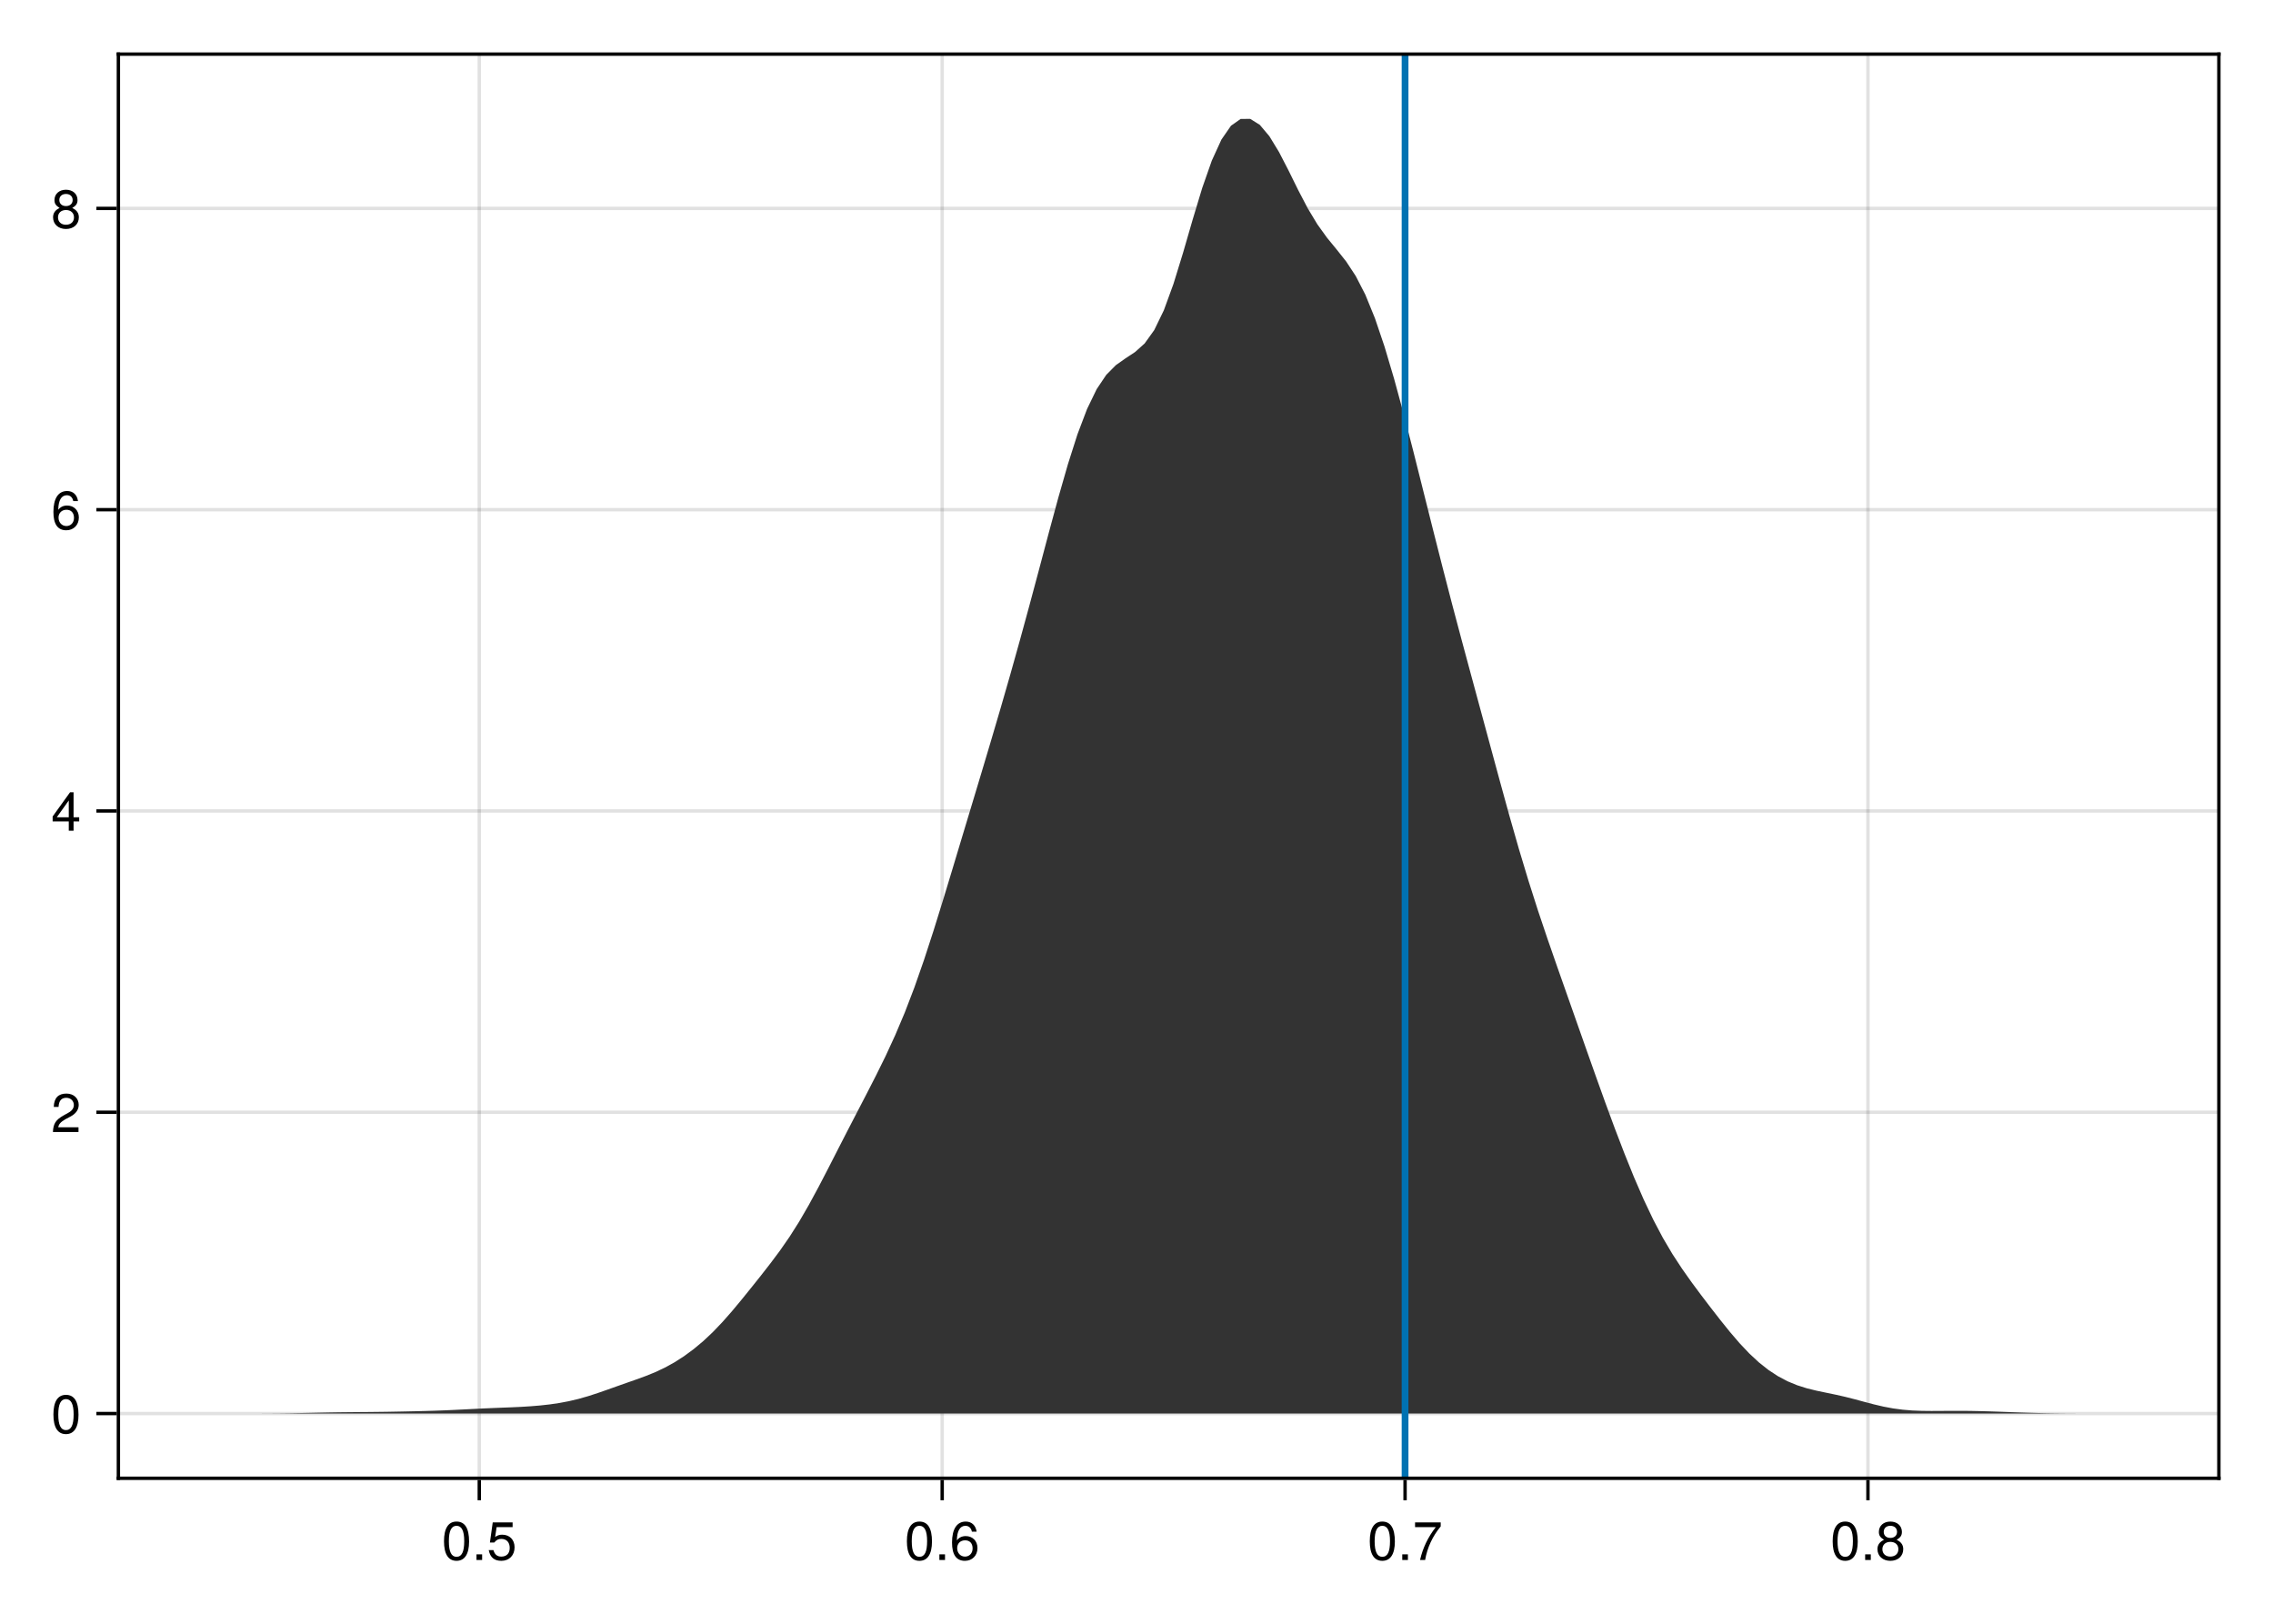
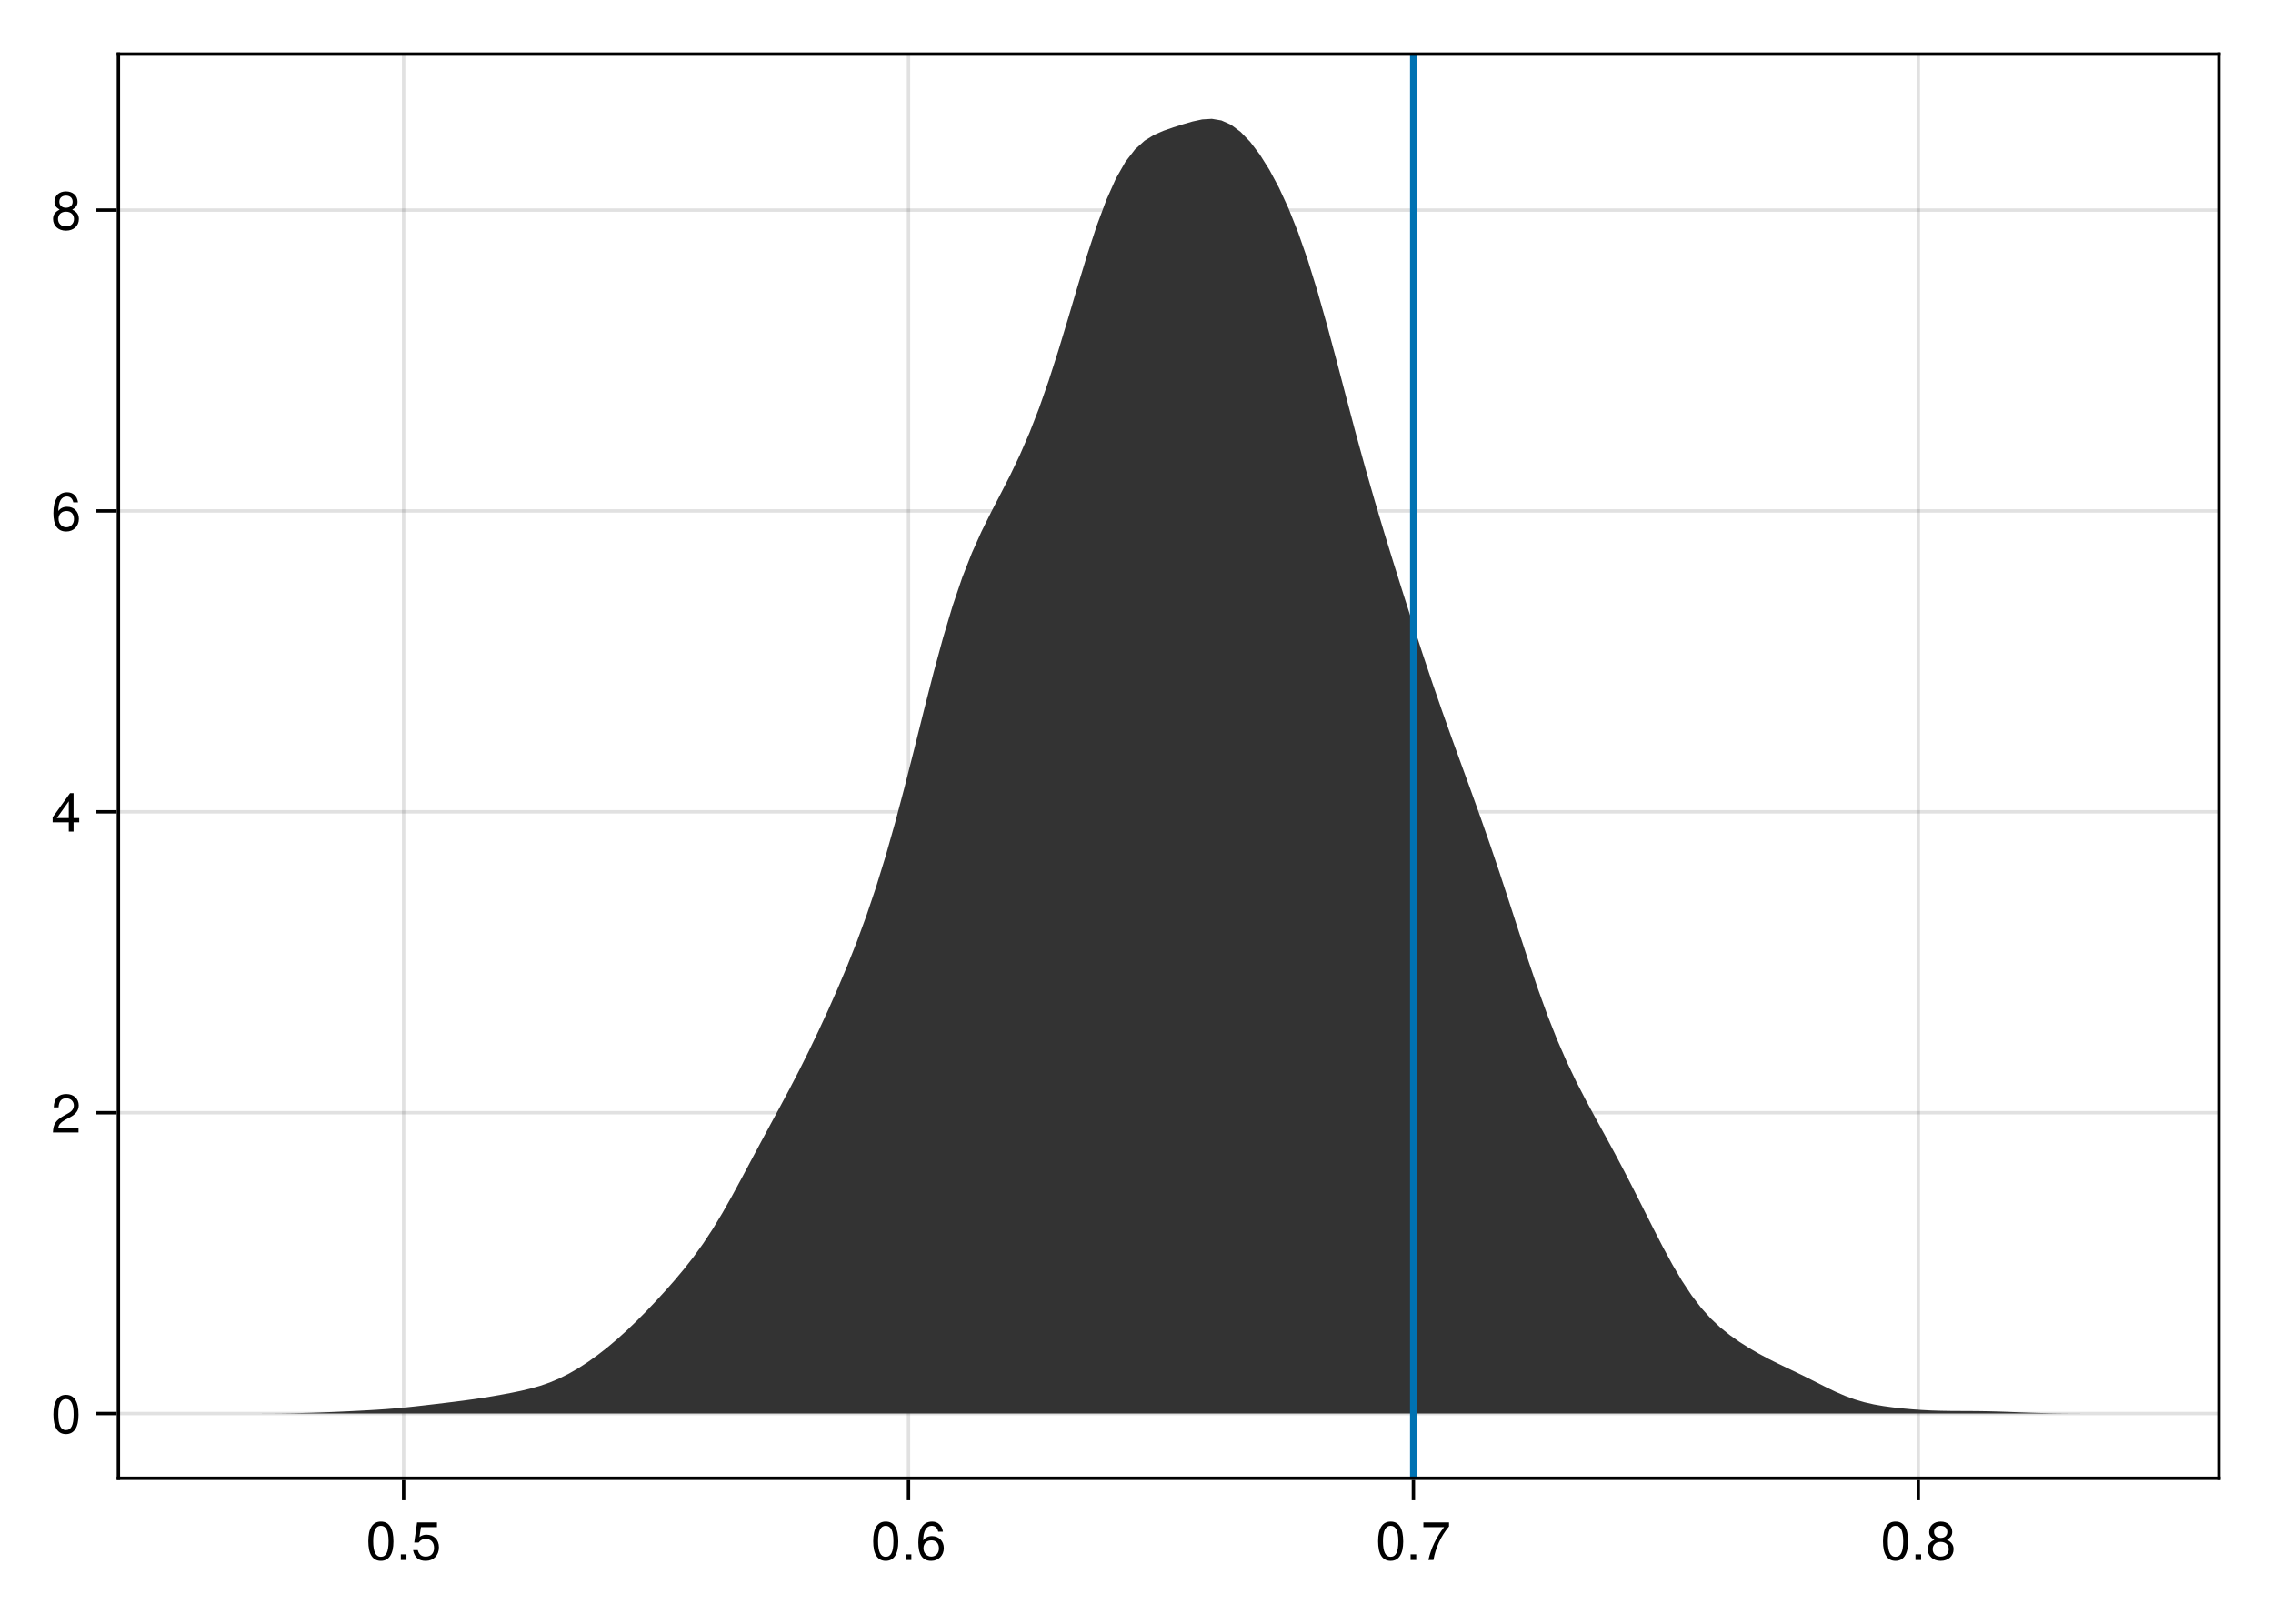
<svg xmlns="http://www.w3.org/2000/svg" xmlns:xlink="http://www.w3.org/1999/xlink" width="504pt" height="360pt" viewBox="0 0 504 360" version="1.1">
  <defs>
    <g>
-       <symbol overflow="visible" id="glyph0-0-thsklaal">
+       <symbol overflow="visible" id="glyph0-0-DSgmZUT1">
        <path style="stroke:none;" d="M 0.234 -8.75 C 0.234 -8.75 0.234 0 0.234 0 C 0.234 0 5.641 0 5.641 0 C 5.641 0 5.641 -8.75 5.641 -8.75 C 5.641 -8.75 0.234 -8.75 0.234 -8.75 Z M 0.859 -0.625 C 0.859 -0.625 0.859 -8.125 0.859 -8.125 C 0.859 -8.125 5.016 -8.125 5.016 -8.125 C 5.016 -8.125 5.016 -0.625 5.016 -0.625 C 5.016 -0.625 0.859 -0.625 0.859 -0.625 Z M 0.859 -0.625 " />
      </symbol>
-       <symbol overflow="visible" id="glyph0-1-thsklaal">
+       <symbol overflow="visible" id="glyph0-1-DSgmZUT1">
        <path style="stroke:none;" d="M 6.078 -4.094 C 6.078 -1.297 5.094 0.188 3.297 0.188 C 1.469 0.188 0.516 -1.297 0.516 -4.156 C 0.516 -7.016 1.469 -8.516 3.297 -8.516 C 5.141 -8.516 6.078 -7.047 6.078 -4.094 Z M 5 -4.188 C 5 -6.469 4.438 -7.578 3.297 -7.578 C 2.156 -7.578 1.594 -6.484 1.594 -4.156 C 1.594 -1.828 2.156 -0.703 3.281 -0.703 C 4.453 -0.703 5 -1.781 5 -4.188 Z M 5 -4.188 " />
      </symbol>
-       <symbol overflow="visible" id="glyph0-2-thsklaal">
+       <symbol overflow="visible" id="glyph0-2-DSgmZUT1">
+         <path style="stroke:none;" d="M 6.156 -2.812 C 6.156 -1.016 4.953 0.188 3.234 0.188 C 1.734 0.188 0.766 -0.484 0.422 -2.188 C 0.422 -2.188 1.469 -2.188 1.469 -2.188 C 1.734 -1.219 2.297 -0.75 3.219 -0.75 C 4.375 -0.75 5.078 -1.453 5.078 -2.672 C 5.078 -3.938 4.359 -4.672 3.219 -4.672 C 2.562 -4.672 2.141 -4.469 1.656 -3.875 C 1.656 -3.875 0.688 -3.875 0.688 -3.875 C 0.688 -3.875 1.312 -8.328 1.312 -8.328 C 1.312 -8.328 5.719 -8.328 5.719 -8.328 C 5.719 -8.328 5.719 -7.281 5.719 -7.281 C 5.719 -7.281 2.172 -7.281 2.172 -7.281 C 2.172 -7.281 1.844 -5.094 1.844 -5.094 C 2.328 -5.453 2.812 -5.609 3.406 -5.609 C 5.047 -5.609 6.156 -4.5 6.156 -2.812 Z M 6.156 -2.812 " />
+       </symbol>
+       <symbol overflow="visible" id="glyph0-3-DSgmZUT1">
+         <path style="stroke:none;" d="M 2.297 0 C 2.297 0 1.047 0 1.047 0 C 1.047 0 1.047 -1.25 1.047 -1.25 C 1.047 -1.25 2.297 -1.25 2.297 -1.25 C 2.297 -1.25 2.297 0 2.297 0 Z M 2.297 0 " />
+       </symbol>
+       <symbol overflow="visible" id="glyph0-4-DSgmZUT1">
+         <path style="stroke:none;" d="M 6.156 -2.641 C 6.156 -0.969 4.984 0.188 3.375 0.188 C 1.422 0.188 0.516 -1.219 0.516 -3.875 C 0.516 -6.844 1.578 -8.516 3.562 -8.516 C 4.859 -8.516 5.766 -7.688 5.969 -6.281 C 5.969 -6.281 4.922 -6.281 4.922 -6.281 C 4.75 -7.109 4.234 -7.578 3.484 -7.578 C 2.281 -7.578 1.609 -6.422 1.594 -4.344 C 2.047 -4.969 2.719 -5.297 3.547 -5.297 C 5.078 -5.297 6.156 -4.219 6.156 -2.641 Z M 5.078 -2.562 C 5.078 -3.703 4.438 -4.359 3.422 -4.359 C 2.375 -4.359 1.656 -3.672 1.656 -2.609 C 1.656 -1.531 2.406 -0.75 3.391 -0.75 C 4.359 -0.75 5.078 -1.484 5.078 -2.562 Z M 5.078 -2.562 " />
+       </symbol>
+       <symbol overflow="visible" id="glyph0-5-DSgmZUT1">
        <path style="stroke:none;" d="M 6.234 -7.438 C 4.453 -5.312 3.25 -2.75 2.781 0 C 2.781 0 1.656 0 1.656 0 C 2.25 -2.656 3.453 -5.141 5.141 -7.281 C 5.141 -7.281 0.547 -7.281 0.547 -7.281 C 0.547 -7.281 0.547 -8.328 0.547 -8.328 C 0.547 -8.328 6.234 -8.328 6.234 -8.328 C 6.234 -8.328 6.234 -7.438 6.234 -7.438 Z M 6.234 -7.438 " />
      </symbol>
-       <symbol overflow="visible" id="glyph1-0-thsklaal">
+       <symbol overflow="visible" id="glyph0-6-DSgmZUT1">
+         <path style="stroke:none;" d="M 6.156 -2.406 C 6.156 -0.859 4.984 0.188 3.297 0.188 C 1.625 0.188 0.438 -0.859 0.438 -2.406 C 0.438 -3.344 0.922 -4.016 1.891 -4.469 C 1.031 -5.016 0.75 -5.453 0.75 -6.234 C 0.75 -7.578 1.797 -8.516 3.297 -8.516 C 4.812 -8.516 5.859 -7.578 5.859 -6.234 C 5.859 -5.438 5.562 -5 4.688 -4.469 C 5.672 -4.016 6.156 -3.344 6.156 -2.406 Z M 4.781 -6.219 C 4.781 -7.047 4.203 -7.578 3.297 -7.578 C 2.406 -7.578 1.828 -7.047 1.828 -6.234 C 1.828 -5.422 2.406 -4.891 3.297 -4.891 C 4.188 -4.891 4.781 -5.422 4.781 -6.219 Z M 5.078 -2.391 C 5.078 -3.391 4.359 -4.016 3.297 -4.016 C 2.25 -4.016 1.531 -3.391 1.531 -2.391 C 1.531 -1.391 2.25 -0.75 3.281 -0.75 C 4.359 -0.75 5.078 -1.375 5.078 -2.391 Z M 5.078 -2.391 " />
+       </symbol>
+       <symbol overflow="visible" id="glyph1-0-DSgmZUT1">
        <path style="stroke:none;" d="M 0.234 -8.75 C 0.234 -8.75 0.234 0 0.234 0 C 0.234 0 5.641 0 5.641 0 C 5.641 0 5.641 -8.75 5.641 -8.75 C 5.641 -8.75 0.234 -8.75 0.234 -8.75 Z M 0.859 -0.625 C 0.859 -0.625 0.859 -8.125 0.859 -8.125 C 0.859 -8.125 5.016 -8.125 5.016 -8.125 C 5.016 -8.125 5.016 -0.625 5.016 -0.625 C 5.016 -0.625 0.859 -0.625 0.859 -0.625 Z M 0.859 -0.625 " />
      </symbol>
-       <symbol overflow="visible" id="glyph1-1-thsklaal">
+       <symbol overflow="visible" id="glyph1-1-DSgmZUT1">
        <path style="stroke:none;" d="M 2.297 0 C 2.297 0 1.047 0 1.047 0 C 1.047 0 1.047 -1.25 1.047 -1.25 C 1.047 -1.25 2.297 -1.25 2.297 -1.25 C 2.297 -1.25 2.297 0 2.297 0 Z M 2.297 0 " />
      </symbol>
-       <symbol overflow="visible" id="glyph2-0-thsklaal">
+       <symbol overflow="visible" id="glyph2-0-DSgmZUT1">
        <path style="stroke:none;" d="M 0.234 -8.75 C 0.234 -8.75 0.234 0 0.234 0 C 0.234 0 5.641 0 5.641 0 C 5.641 0 5.641 -8.75 5.641 -8.75 C 5.641 -8.75 0.234 -8.75 0.234 -8.75 Z M 0.859 -0.625 C 0.859 -0.625 0.859 -8.125 0.859 -8.125 C 0.859 -8.125 5.016 -8.125 5.016 -8.125 C 5.016 -8.125 5.016 -0.625 5.016 -0.625 C 5.016 -0.625 0.859 -0.625 0.859 -0.625 Z M 0.859 -0.625 " />
      </symbol>
-       <symbol overflow="visible" id="glyph2-1-thsklaal">
-         <path style="stroke:none;" d="M 6.156 -2.812 C 6.156 -1.016 4.953 0.188 3.234 0.188 C 1.734 0.188 0.766 -0.484 0.422 -2.188 C 0.422 -2.188 1.469 -2.188 1.469 -2.188 C 1.734 -1.219 2.297 -0.75 3.219 -0.75 C 4.375 -0.75 5.078 -1.453 5.078 -2.672 C 5.078 -3.938 4.359 -4.672 3.219 -4.672 C 2.562 -4.672 2.141 -4.469 1.656 -3.875 C 1.656 -3.875 0.688 -3.875 0.688 -3.875 C 0.688 -3.875 1.312 -8.328 1.312 -8.328 C 1.312 -8.328 5.719 -8.328 5.719 -8.328 C 5.719 -8.328 5.719 -7.281 5.719 -7.281 C 5.719 -7.281 2.172 -7.281 2.172 -7.281 C 2.172 -7.281 1.844 -5.094 1.844 -5.094 C 2.328 -5.453 2.812 -5.609 3.406 -5.609 C 5.047 -5.609 6.156 -4.5 6.156 -2.812 Z M 6.156 -2.812 " />
-       </symbol>
-       <symbol overflow="visible" id="glyph2-2-thsklaal">
+       <symbol overflow="visible" id="glyph2-1-DSgmZUT1">
        <path style="stroke:none;" d="M 6.078 -4.094 C 6.078 -1.297 5.094 0.188 3.297 0.188 C 1.469 0.188 0.516 -1.297 0.516 -4.156 C 0.516 -7.016 1.469 -8.516 3.297 -8.516 C 5.141 -8.516 6.078 -7.047 6.078 -4.094 Z M 5 -4.188 C 5 -6.469 4.438 -7.578 3.297 -7.578 C 2.156 -7.578 1.594 -6.484 1.594 -4.156 C 1.594 -1.828 2.156 -0.703 3.281 -0.703 C 4.453 -0.703 5 -1.781 5 -4.188 Z M 5 -4.188 " />
      </symbol>
-       <symbol overflow="visible" id="glyph3-0-thsklaal">
+       <symbol overflow="visible" id="glyph3-0-DSgmZUT1">
        <path style="stroke:none;" d="M 0.234 -8.75 C 0.234 -8.75 0.234 0 0.234 0 C 0.234 0 5.641 0 5.641 0 C 5.641 0 5.641 -8.75 5.641 -8.75 C 5.641 -8.75 0.234 -8.75 0.234 -8.75 Z M 0.859 -0.625 C 0.859 -0.625 0.859 -8.125 0.859 -8.125 C 0.859 -8.125 5.016 -8.125 5.016 -8.125 C 5.016 -8.125 5.016 -0.625 5.016 -0.625 C 5.016 -0.625 0.859 -0.625 0.859 -0.625 Z M 0.859 -0.625 " />
      </symbol>
-       <symbol overflow="visible" id="glyph3-1-thsklaal">
+       <symbol overflow="visible" id="glyph3-1-DSgmZUT1">
        <path style="stroke:none;" d="M 6.078 -4.094 C 6.078 -1.297 5.094 0.188 3.297 0.188 C 1.469 0.188 0.516 -1.297 0.516 -4.156 C 0.516 -7.016 1.469 -8.516 3.297 -8.516 C 5.141 -8.516 6.078 -7.047 6.078 -4.094 Z M 5 -4.188 C 5 -6.469 4.438 -7.578 3.297 -7.578 C 2.156 -7.578 1.594 -6.484 1.594 -4.156 C 1.594 -1.828 2.156 -0.703 3.281 -0.703 C 4.453 -0.703 5 -1.781 5 -4.188 Z M 5 -4.188 " />
      </symbol>
-       <symbol overflow="visible" id="glyph3-2-thsklaal">
-         <path style="stroke:none;" d="M 2.297 0 C 2.297 0 1.047 0 1.047 0 C 1.047 0 1.047 -1.25 1.047 -1.25 C 1.047 -1.25 2.297 -1.25 2.297 -1.25 C 2.297 -1.25 2.297 0 2.297 0 Z M 2.297 0 " />
+       <symbol overflow="visible" id="glyph4-0-DSgmZUT1">
+         <path style="stroke:none;" d="M 0.234 -8.75 C 0.234 -8.75 0.234 0 0.234 0 C 0.234 0 5.641 0 5.641 0 C 5.641 0 5.641 -8.75 5.641 -8.75 C 5.641 -8.75 0.234 -8.75 0.234 -8.75 Z M 0.859 -0.625 C 0.859 -0.625 0.859 -8.125 0.859 -8.125 C 0.859 -8.125 5.016 -8.125 5.016 -8.125 C 5.016 -8.125 5.016 -0.625 5.016 -0.625 C 5.016 -0.625 0.859 -0.625 0.859 -0.625 Z M 0.859 -0.625 " />
      </symbol>
-       <symbol overflow="visible" id="glyph3-3-thsklaal">
+       <symbol overflow="visible" id="glyph4-1-DSgmZUT1">
+         <path style="stroke:none;" d="M 6.125 -6.016 C 6.125 -4.969 5.516 -4.078 4.328 -3.438 C 4.328 -3.438 3.125 -2.797 3.125 -2.797 C 2.094 -2.188 1.703 -1.734 1.594 -1.047 C 1.594 -1.047 6.078 -1.047 6.078 -1.047 C 6.078 -1.047 6.078 0 6.078 0 C 6.078 0 0.406 0 0.406 0 C 0.5 -1.875 1.016 -2.672 2.797 -3.688 C 2.797 -3.688 3.906 -4.312 3.906 -4.312 C 4.656 -4.734 5.047 -5.312 5.047 -5.984 C 5.047 -6.906 4.328 -7.578 3.375 -7.578 C 2.328 -7.578 1.734 -6.984 1.656 -5.562 C 1.656 -5.562 0.594 -5.562 0.594 -5.562 C 0.656 -7.625 1.672 -8.516 3.406 -8.516 C 5.016 -8.516 6.125 -7.453 6.125 -6.016 Z M 6.125 -6.016 " />
+       </symbol>
+       <symbol overflow="visible" id="glyph5-0-DSgmZUT1">
+         <path style="stroke:none;" d="M 0.234 -8.75 C 0.234 -8.75 0.234 0 0.234 0 C 0.234 0 5.641 0 5.641 0 C 5.641 0 5.641 -8.75 5.641 -8.75 C 5.641 -8.75 0.234 -8.75 0.234 -8.75 Z M 0.859 -0.625 C 0.859 -0.625 0.859 -8.125 0.859 -8.125 C 0.859 -8.125 5.016 -8.125 5.016 -8.125 C 5.016 -8.125 5.016 -0.625 5.016 -0.625 C 5.016 -0.625 0.859 -0.625 0.859 -0.625 Z M 0.859 -0.625 " />
+       </symbol>
+       <symbol overflow="visible" id="glyph5-1-DSgmZUT1">
+         <path style="stroke:none;" d="M 6.234 -2.047 C 6.234 -2.047 4.984 -2.047 4.984 -2.047 C 4.984 -2.047 4.984 0 4.984 0 C 4.984 0 3.922 0 3.922 0 C 3.922 0 3.922 -2.047 3.922 -2.047 C 3.922 -2.047 0.344 -2.047 0.344 -2.047 C 0.344 -2.047 0.344 -3.156 0.344 -3.156 C 0.344 -3.156 4.203 -8.516 4.203 -8.516 C 4.203 -8.516 4.984 -8.516 4.984 -8.516 C 4.984 -8.516 4.984 -2.984 4.984 -2.984 C 4.984 -2.984 6.234 -2.984 6.234 -2.984 C 6.234 -2.984 6.234 -2.047 6.234 -2.047 Z M 3.922 -2.984 C 3.922 -2.984 3.922 -6.703 3.922 -6.703 C 3.922 -6.703 1.266 -2.984 1.266 -2.984 C 1.266 -2.984 3.922 -2.984 3.922 -2.984 Z M 3.922 -2.984 " />
+       </symbol>
+       <symbol overflow="visible" id="glyph6-0-DSgmZUT1">
+         <path style="stroke:none;" d="M 0.234 -8.75 C 0.234 -8.75 0.234 0 0.234 0 C 0.234 0 5.641 0 5.641 0 C 5.641 0 5.641 -8.75 5.641 -8.75 C 5.641 -8.75 0.234 -8.75 0.234 -8.75 Z M 0.859 -0.625 C 0.859 -0.625 0.859 -8.125 0.859 -8.125 C 0.859 -8.125 5.016 -8.125 5.016 -8.125 C 5.016 -8.125 5.016 -0.625 5.016 -0.625 C 5.016 -0.625 0.859 -0.625 0.859 -0.625 Z M 0.859 -0.625 " />
+       </symbol>
+       <symbol overflow="visible" id="glyph6-1-DSgmZUT1">
        <path style="stroke:none;" d="M 6.156 -2.641 C 6.156 -0.969 4.984 0.188 3.375 0.188 C 1.422 0.188 0.516 -1.219 0.516 -3.875 C 0.516 -6.844 1.578 -8.516 3.562 -8.516 C 4.859 -8.516 5.766 -7.688 5.969 -6.281 C 5.969 -6.281 4.922 -6.281 4.922 -6.281 C 4.75 -7.109 4.234 -7.578 3.484 -7.578 C 2.281 -7.578 1.609 -6.422 1.594 -4.344 C 2.047 -4.969 2.719 -5.297 3.547 -5.297 C 5.078 -5.297 6.156 -4.219 6.156 -2.641 Z M 5.078 -2.562 C 5.078 -3.703 4.438 -4.359 3.422 -4.359 C 2.375 -4.359 1.656 -3.672 1.656 -2.609 C 1.656 -1.531 2.406 -0.75 3.391 -0.75 C 4.359 -0.75 5.078 -1.484 5.078 -2.562 Z M 5.078 -2.562 " />
      </symbol>
-       <symbol overflow="visible" id="glyph3-4-thsklaal">
-         <path style="stroke:none;" d="M 6.156 -2.406 C 6.156 -0.859 4.984 0.188 3.297 0.188 C 1.625 0.188 0.438 -0.859 0.438 -2.406 C 0.438 -3.344 0.922 -4.016 1.891 -4.469 C 1.031 -5.016 0.75 -5.453 0.75 -6.234 C 0.75 -7.578 1.797 -8.516 3.297 -8.516 C 4.812 -8.516 5.859 -7.578 5.859 -6.234 C 5.859 -5.438 5.562 -5 4.688 -4.469 C 5.672 -4.016 6.156 -3.344 6.156 -2.406 Z M 4.781 -6.219 C 4.781 -7.047 4.203 -7.578 3.297 -7.578 C 2.406 -7.578 1.828 -7.047 1.828 -6.234 C 1.828 -5.422 2.406 -4.891 3.297 -4.891 C 4.188 -4.891 4.781 -5.422 4.781 -6.219 Z M 5.078 -2.391 C 5.078 -3.391 4.359 -4.016 3.297 -4.016 C 2.25 -4.016 1.531 -3.391 1.531 -2.391 C 1.531 -1.391 2.25 -0.75 3.281 -0.75 C 4.359 -0.75 5.078 -1.375 5.078 -2.391 Z M 5.078 -2.391 " />
-       </symbol>
-       <symbol overflow="visible" id="glyph4-0-thsklaal">
-         <path style="stroke:none;" d="M 0.234 -8.75 C 0.234 -8.75 0.234 0 0.234 0 C 0.234 0 5.641 0 5.641 0 C 5.641 0 5.641 -8.75 5.641 -8.75 C 5.641 -8.75 0.234 -8.75 0.234 -8.75 Z M 0.859 -0.625 C 0.859 -0.625 0.859 -8.125 0.859 -8.125 C 0.859 -8.125 5.016 -8.125 5.016 -8.125 C 5.016 -8.125 5.016 -0.625 5.016 -0.625 C 5.016 -0.625 0.859 -0.625 0.859 -0.625 Z M 0.859 -0.625 " />
-       </symbol>
-       <symbol overflow="visible" id="glyph4-1-thsklaal">
-         <path style="stroke:none;" d="M 6.078 -4.094 C 6.078 -1.297 5.094 0.188 3.297 0.188 C 1.469 0.188 0.516 -1.297 0.516 -4.156 C 0.516 -7.016 1.469 -8.516 3.297 -8.516 C 5.141 -8.516 6.078 -7.047 6.078 -4.094 Z M 5 -4.188 C 5 -6.469 4.438 -7.578 3.297 -7.578 C 2.156 -7.578 1.594 -6.484 1.594 -4.156 C 1.594 -1.828 2.156 -0.703 3.281 -0.703 C 4.453 -0.703 5 -1.781 5 -4.188 Z M 5 -4.188 " />
-       </symbol>
-       <symbol overflow="visible" id="glyph4-2-thsklaal">
-         <path style="stroke:none;" d="M 6.125 -6.016 C 6.125 -4.969 5.516 -4.078 4.328 -3.438 C 4.328 -3.438 3.125 -2.797 3.125 -2.797 C 2.094 -2.188 1.703 -1.734 1.594 -1.047 C 1.594 -1.047 6.078 -1.047 6.078 -1.047 C 6.078 -1.047 6.078 0 6.078 0 C 6.078 0 0.406 0 0.406 0 C 0.5 -1.875 1.016 -2.672 2.797 -3.688 C 2.797 -3.688 3.906 -4.312 3.906 -4.312 C 4.656 -4.734 5.047 -5.312 5.047 -5.984 C 5.047 -6.906 4.328 -7.578 3.375 -7.578 C 2.328 -7.578 1.734 -6.984 1.656 -5.562 C 1.656 -5.562 0.594 -5.562 0.594 -5.562 C 0.656 -7.625 1.672 -8.516 3.406 -8.516 C 5.016 -8.516 6.125 -7.453 6.125 -6.016 Z M 6.125 -6.016 " />
-       </symbol>
-       <symbol overflow="visible" id="glyph5-0-thsklaal">
-         <path style="stroke:none;" d="M 0.234 -8.75 C 0.234 -8.75 0.234 0 0.234 0 C 0.234 0 5.641 0 5.641 0 C 5.641 0 5.641 -8.75 5.641 -8.75 C 5.641 -8.75 0.234 -8.75 0.234 -8.75 Z M 0.859 -0.625 C 0.859 -0.625 0.859 -8.125 0.859 -8.125 C 0.859 -8.125 5.016 -8.125 5.016 -8.125 C 5.016 -8.125 5.016 -0.625 5.016 -0.625 C 5.016 -0.625 0.859 -0.625 0.859 -0.625 Z M 0.859 -0.625 " />
-       </symbol>
-       <symbol overflow="visible" id="glyph5-1-thsklaal">
-         <path style="stroke:none;" d="M 6.234 -2.047 C 6.234 -2.047 4.984 -2.047 4.984 -2.047 C 4.984 -2.047 4.984 0 4.984 0 C 4.984 0 3.922 0 3.922 0 C 3.922 0 3.922 -2.047 3.922 -2.047 C 3.922 -2.047 0.344 -2.047 0.344 -2.047 C 0.344 -2.047 0.344 -3.156 0.344 -3.156 C 0.344 -3.156 4.203 -8.516 4.203 -8.516 C 4.203 -8.516 4.984 -8.516 4.984 -8.516 C 4.984 -8.516 4.984 -2.984 4.984 -2.984 C 4.984 -2.984 6.234 -2.984 6.234 -2.984 C 6.234 -2.984 6.234 -2.047 6.234 -2.047 Z M 3.922 -2.984 C 3.922 -2.984 3.922 -6.703 3.922 -6.703 C 3.922 -6.703 1.266 -2.984 1.266 -2.984 C 1.266 -2.984 3.922 -2.984 3.922 -2.984 Z M 3.922 -2.984 " />
-       </symbol>
-       <symbol overflow="visible" id="glyph5-2-thsklaal">
-         <path style="stroke:none;" d="M 6.156 -2.641 C 6.156 -0.969 4.984 0.188 3.375 0.188 C 1.422 0.188 0.516 -1.219 0.516 -3.875 C 0.516 -6.844 1.578 -8.516 3.562 -8.516 C 4.859 -8.516 5.766 -7.688 5.969 -6.281 C 5.969 -6.281 4.922 -6.281 4.922 -6.281 C 4.75 -7.109 4.234 -7.578 3.484 -7.578 C 2.281 -7.578 1.609 -6.422 1.594 -4.344 C 2.047 -4.969 2.719 -5.297 3.547 -5.297 C 5.078 -5.297 6.156 -4.219 6.156 -2.641 Z M 5.078 -2.562 C 5.078 -3.703 4.438 -4.359 3.422 -4.359 C 2.375 -4.359 1.656 -3.672 1.656 -2.609 C 1.656 -1.531 2.406 -0.75 3.391 -0.75 C 4.359 -0.75 5.078 -1.484 5.078 -2.562 Z M 5.078 -2.562 " />
-       </symbol>
-       <symbol overflow="visible" id="glyph6-0-thsklaal">
-         <path style="stroke:none;" d="M 0.234 -8.75 C 0.234 -8.75 0.234 0 0.234 0 C 0.234 0 5.641 0 5.641 0 C 5.641 0 5.641 -8.75 5.641 -8.75 C 5.641 -8.75 0.234 -8.75 0.234 -8.75 Z M 0.859 -0.625 C 0.859 -0.625 0.859 -8.125 0.859 -8.125 C 0.859 -8.125 5.016 -8.125 5.016 -8.125 C 5.016 -8.125 5.016 -0.625 5.016 -0.625 C 5.016 -0.625 0.859 -0.625 0.859 -0.625 Z M 0.859 -0.625 " />
-       </symbol>
-       <symbol overflow="visible" id="glyph6-1-thsklaal">
+       <symbol overflow="visible" id="glyph6-2-DSgmZUT1">
        <path style="stroke:none;" d="M 6.156 -2.406 C 6.156 -0.859 4.984 0.188 3.297 0.188 C 1.625 0.188 0.438 -0.859 0.438 -2.406 C 0.438 -3.344 0.922 -4.016 1.891 -4.469 C 1.031 -5.016 0.75 -5.453 0.75 -6.234 C 0.75 -7.578 1.797 -8.516 3.297 -8.516 C 4.812 -8.516 5.859 -7.578 5.859 -6.234 C 5.859 -5.438 5.562 -5 4.688 -4.469 C 5.672 -4.016 6.156 -3.344 6.156 -2.406 Z M 4.781 -6.219 C 4.781 -7.047 4.203 -7.578 3.297 -7.578 C 2.406 -7.578 1.828 -7.047 1.828 -6.234 C 1.828 -5.422 2.406 -4.891 3.297 -4.891 C 4.188 -4.891 4.781 -5.422 4.781 -6.219 Z M 5.078 -2.391 C 5.078 -3.391 4.359 -4.016 3.297 -4.016 C 2.25 -4.016 1.531 -3.391 1.531 -2.391 C 1.531 -1.391 2.25 -0.75 3.281 -0.75 C 4.359 -0.75 5.078 -1.375 5.078 -2.391 Z M 5.078 -2.391 " />
      </symbol>
    </g>
-     <clipPath id="clip1-thsklaal">
-       <path d="M 310 12 L 313 12 L 313 327.75 L 310 327.75 Z M 310 12 " />
+     <clipPath id="clip1-DSgmZUT1">
+       <path d="M 312 12 L 315 12 L 315 327.75 L 312 327.75 Z M 312 12 " />
    </clipPath>
  </defs>
-   <g id="surface1-thsklaal">
+   <g id="surface1-DSgmZUT1">
    <rect x="0" y="0" width="504" height="360" style="fill:rgb(100%,100%,100%);fill-opacity:1;stroke:none;" />
    <path style=" stroke:none;fill-rule:nonzero;fill:rgb(100%,100%,100%);fill-opacity:1;" d="M 26.25 327.75 L 492 327.75 L 492 12 L 26.25 12 Z M 26.25 327.75 " />
-     <path style="fill:none;stroke-width:1;stroke-linecap:butt;stroke-linejoin:miter;stroke:rgb(0%,0%,0%);stroke-opacity:0.12;stroke-miterlimit:2;" d="M 141.698 437 L 141.698 16 " transform="matrix(0.75,0,0,0.75,0,0)" />
-     <path style="fill:none;stroke-width:1;stroke-linecap:butt;stroke-linejoin:miter;stroke:rgb(0%,0%,0%);stroke-opacity:0.12;stroke-miterlimit:2;" d="M 278.552 437 L 278.552 16 " transform="matrix(0.75,0,0,0.75,0,0)" />
-     <path style="fill:none;stroke-width:1;stroke-linecap:butt;stroke-linejoin:miter;stroke:rgb(0%,0%,0%);stroke-opacity:0.12;stroke-miterlimit:2;" d="M 415.401 437 L 415.401 16 " transform="matrix(0.75,0,0,0.75,0,0)" />
-     <path style="fill:none;stroke-width:1;stroke-linecap:butt;stroke-linejoin:miter;stroke:rgb(0%,0%,0%);stroke-opacity:0.12;stroke-miterlimit:2;" d="M 552.25 437 L 552.25 16 " transform="matrix(0.75,0,0,0.75,0,0)" />
+     <path style="fill:none;stroke-width:1;stroke-linecap:butt;stroke-linejoin:miter;stroke:rgb(0%,0%,0%);stroke-opacity:0.12;stroke-miterlimit:2;" d="M 119.328 437 L 119.328 16 " transform="matrix(0.75,0,0,0.75,0,0)" />
+     <path style="fill:none;stroke-width:1;stroke-linecap:butt;stroke-linejoin:miter;stroke:rgb(0%,0%,0%);stroke-opacity:0.12;stroke-miterlimit:2;" d="M 268.594 437 L 268.594 16 " transform="matrix(0.75,0,0,0.75,0,0)" />
+     <path style="fill:none;stroke-width:1;stroke-linecap:butt;stroke-linejoin:miter;stroke:rgb(0%,0%,0%);stroke-opacity:0.12;stroke-miterlimit:2;" d="M 417.865 437 L 417.865 16 " transform="matrix(0.75,0,0,0.75,0,0)" />
+     <path style="fill:none;stroke-width:1;stroke-linecap:butt;stroke-linejoin:miter;stroke:rgb(0%,0%,0%);stroke-opacity:0.12;stroke-miterlimit:2;" d="M 567.13 437 L 567.13 16 " transform="matrix(0.75,0,0,0.75,0,0)" />
    <path style="fill:none;stroke-width:1;stroke-linecap:butt;stroke-linejoin:miter;stroke:rgb(0%,0%,0%);stroke-opacity:0.12;stroke-miterlimit:2;" d="M 35 417.865 L 656 417.865 " transform="matrix(0.75,0,0,0.75,0,0)" />
-     <path style="fill:none;stroke-width:1;stroke-linecap:butt;stroke-linejoin:miter;stroke:rgb(0%,0%,0%);stroke-opacity:0.12;stroke-miterlimit:2;" d="M 35 328.802 L 656 328.802 " transform="matrix(0.75,0,0,0.75,0,0)" />
-     <path style="fill:none;stroke-width:1;stroke-linecap:butt;stroke-linejoin:miter;stroke:rgb(0%,0%,0%);stroke-opacity:0.12;stroke-miterlimit:2;" d="M 35 239.734 L 656 239.734 " transform="matrix(0.75,0,0,0.75,0,0)" />
-     <path style="fill:none;stroke-width:1;stroke-linecap:butt;stroke-linejoin:miter;stroke:rgb(0%,0%,0%);stroke-opacity:0.12;stroke-miterlimit:2;" d="M 35 150.672 L 656 150.672 " transform="matrix(0.75,0,0,0.75,0,0)" />
-     <path style="fill:none;stroke-width:1;stroke-linecap:butt;stroke-linejoin:miter;stroke:rgb(0%,0%,0%);stroke-opacity:0.12;stroke-miterlimit:2;" d="M 35 61.609 L 656 61.609 " transform="matrix(0.75,0,0,0.75,0,0)" />
+     <path style="fill:none;stroke-width:1;stroke-linecap:butt;stroke-linejoin:miter;stroke:rgb(0%,0%,0%);stroke-opacity:0.12;stroke-miterlimit:2;" d="M 35 328.927 L 656 328.927 " transform="matrix(0.75,0,0,0.75,0,0)" />
+     <path style="fill:none;stroke-width:1;stroke-linecap:butt;stroke-linejoin:miter;stroke:rgb(0%,0%,0%);stroke-opacity:0.12;stroke-miterlimit:2;" d="M 35 239.984 L 656 239.984 " transform="matrix(0.75,0,0,0.75,0,0)" />
+     <path style="fill:none;stroke-width:1;stroke-linecap:butt;stroke-linejoin:miter;stroke:rgb(0%,0%,0%);stroke-opacity:0.12;stroke-miterlimit:2;" d="M 35 151.047 L 656 151.047 " transform="matrix(0.75,0,0,0.75,0,0)" />
+     <path style="fill:none;stroke-width:1;stroke-linecap:butt;stroke-linejoin:miter;stroke:rgb(0%,0%,0%);stroke-opacity:0.12;stroke-miterlimit:2;" d="M 35 62.109 L 656 62.109 " transform="matrix(0.75,0,0,0.75,0,0)" />
    <g style="fill:rgb(0%,0%,0%);fill-opacity:1;">
-       <use xlink:href="#glyph0-1-thsklaal" x="97.935" y="345.864" />
+       <use xlink:href="#glyph0-1-DSgmZUT1" x="81.156" y="345.864" />
    </g>
    <g style="fill:rgb(0%,0%,0%);fill-opacity:1;">
-       <use xlink:href="#glyph1-1-thsklaal" x="104.607" y="345.864" />
+       <use xlink:href="#glyph1-1-DSgmZUT1" x="87.828" y="345.864" />
    </g>
    <g style="fill:rgb(0%,0%,0%);fill-opacity:1;">
-       <use xlink:href="#glyph2-1-thsklaal" x="107.943" y="345.864" />
+       <use xlink:href="#glyph0-2-DSgmZUT1" x="91.164" y="345.864" />
    </g>
    <g style="fill:rgb(0%,0%,0%);fill-opacity:1;">
-       <use xlink:href="#glyph3-1-thsklaal" x="200.573" y="345.864" />
+       <use xlink:href="#glyph0-1-DSgmZUT1" x="193.107" y="345.864" />
    </g>
    <g style="fill:rgb(0%,0%,0%);fill-opacity:1;">
-       <use xlink:href="#glyph3-2-thsklaal" x="207.245" y="345.864" />
+       <use xlink:href="#glyph0-3-DSgmZUT1" x="199.779" y="345.864" />
    </g>
    <g style="fill:rgb(0%,0%,0%);fill-opacity:1;">
-       <use xlink:href="#glyph3-3-thsklaal" x="210.581" y="345.864" />
+       <use xlink:href="#glyph0-4-DSgmZUT1" x="203.115" y="345.864" />
    </g>
    <g style="fill:rgb(0%,0%,0%);fill-opacity:1;">
-       <use xlink:href="#glyph2-2-thsklaal" x="303.211" y="345.864" />
+       <use xlink:href="#glyph2-1-DSgmZUT1" x="305.057" y="345.864" />
    </g>
    <g style="fill:rgb(0%,0%,0%);fill-opacity:1;">
-       <use xlink:href="#glyph3-2-thsklaal" x="309.883" y="345.864" />
+       <use xlink:href="#glyph0-3-DSgmZUT1" x="311.729" y="345.864" />
    </g>
    <g style="fill:rgb(0%,0%,0%);fill-opacity:1;">
-       <use xlink:href="#glyph0-2-thsklaal" x="313.219" y="345.864" />
+       <use xlink:href="#glyph0-5-DSgmZUT1" x="315.065" y="345.864" />
    </g>
    <g style="fill:rgb(0%,0%,0%);fill-opacity:1;">
-       <use xlink:href="#glyph3-1-thsklaal" x="405.849" y="345.864" />
+       <use xlink:href="#glyph0-1-DSgmZUT1" x="417.007" y="345.864" />
    </g>
    <g style="fill:rgb(0%,0%,0%);fill-opacity:1;">
-       <use xlink:href="#glyph3-2-thsklaal" x="412.521" y="345.864" />
+       <use xlink:href="#glyph0-3-DSgmZUT1" x="423.679" y="345.864" />
    </g>
    <g style="fill:rgb(0%,0%,0%);fill-opacity:1;">
-       <use xlink:href="#glyph3-4-thsklaal" x="415.857" y="345.864" />
+       <use xlink:href="#glyph0-6-DSgmZUT1" x="427.015" y="345.864" />
    </g>
    <g style="fill:rgb(0%,0%,0%);fill-opacity:1;">
-       <use xlink:href="#glyph4-1-thsklaal" x="11.328" y="317.772" />
+       <use xlink:href="#glyph3-1-DSgmZUT1" x="11.328" y="317.772" />
    </g>
    <g style="fill:rgb(0%,0%,0%);fill-opacity:1;">
-       <use xlink:href="#glyph4-2-thsklaal" x="11.328" y="250.974" />
+       <use xlink:href="#glyph4-1-DSgmZUT1" x="11.328" y="251.068" />
    </g>
    <g style="fill:rgb(0%,0%,0%);fill-opacity:1;">
-       <use xlink:href="#glyph5-1-thsklaal" x="11.328" y="184.177" />
+       <use xlink:href="#glyph5-1-DSgmZUT1" x="11.328" y="184.363" />
    </g>
    <g style="fill:rgb(0%,0%,0%);fill-opacity:1;">
-       <use xlink:href="#glyph5-2-thsklaal" x="11.328" y="117.379" />
+       <use xlink:href="#glyph6-1-DSgmZUT1" x="11.328" y="117.659" />
    </g>
    <g style="fill:rgb(0%,0%,0%);fill-opacity:1;">
-       <use xlink:href="#glyph6-1-thsklaal" x="11.328" y="50.581" />
+       <use xlink:href="#glyph6-2-DSgmZUT1" x="11.328" y="50.955" />
    </g>
-     <path style=" stroke:none;fill-rule:nonzero;fill:rgb(20%,20%,20%);fill-opacity:1;" d="M 47.422 313.398 L 51.676 313.398 L 53.805 313.395 L 55.93 313.395 L 58.059 313.387 L 60.188 313.375 L 62.312 313.359 L 64.441 313.332 L 66.57 313.293 L 68.695 313.25 L 70.824 313.203 L 72.953 313.16 L 75.082 313.125 L 77.207 313.102 L 79.336 313.082 L 81.465 313.066 L 83.59 313.043 L 85.719 313.016 L 87.848 312.977 L 89.973 312.934 L 92.102 312.887 L 94.23 312.832 L 96.355 312.77 L 98.484 312.691 L 100.613 312.598 L 102.738 312.492 L 104.867 312.383 L 106.996 312.277 L 109.125 312.184 L 111.25 312.098 L 113.379 312.016 L 115.508 311.918 L 117.633 311.785 L 119.762 311.609 L 121.891 311.371 L 124.016 311.059 L 126.145 310.656 L 128.273 310.152 L 130.398 309.547 L 132.527 308.855 L 134.656 308.113 L 136.785 307.355 L 138.91 306.605 L 141.039 305.859 L 143.168 305.082 L 145.293 304.219 L 147.422 303.215 L 149.551 302.043 L 151.676 300.68 L 153.805 299.113 L 155.934 297.336 L 158.059 295.336 L 160.188 293.109 L 162.316 290.691 L 164.441 288.137 L 166.57 285.504 L 168.699 282.836 L 170.824 280.109 L 172.953 277.262 L 175.082 274.191 L 177.211 270.832 L 179.336 267.164 L 181.465 263.234 L 183.594 259.137 L 185.719 254.977 L 187.848 250.828 L 189.977 246.715 L 192.102 242.621 L 194.23 238.469 L 196.359 234.152 L 198.484 229.539 L 200.613 224.504 L 202.742 218.953 L 204.867 212.875 L 206.996 206.34 L 209.125 199.488 L 211.254 192.469 L 213.379 185.402 L 215.508 178.344 L 217.637 171.273 L 219.762 164.156 L 221.891 156.926 L 224.02 149.531 L 226.145 141.949 L 228.273 134.164 L 230.402 126.219 L 232.527 118.215 L 234.656 110.363 L 236.785 102.945 L 238.91 96.285 L 241.039 90.676 L 243.168 86.281 L 245.297 83.105 L 247.422 80.961 L 249.551 79.453 L 251.68 78.051 L 253.805 76.148 L 255.934 73.18 L 258.062 68.797 L 260.188 62.973 L 262.316 56.066 L 264.445 48.719 L 266.57 41.68 L 268.699 35.609 L 270.828 30.949 L 272.953 27.875 L 275.082 26.375 L 277.211 26.352 L 279.34 27.68 L 281.465 30.203 L 283.594 33.695 L 285.723 37.816 L 287.848 42.129 L 289.977 46.199 L 292.105 49.734 L 294.23 52.688 L 296.359 55.289 L 298.488 57.969 L 300.613 61.195 L 302.742 65.332 L 304.871 70.559 L 306.996 76.84 L 309.125 84.004 L 311.254 91.824 L 313.383 100.059 L 315.508 108.512 L 317.637 117.004 L 319.766 125.395 L 321.891 133.602 L 324.02 141.621 L 326.148 149.504 L 328.273 157.344 L 330.402 165.195 L 332.531 173.039 L 334.656 180.758 L 336.785 188.207 L 338.914 195.273 L 341.039 201.93 L 343.168 208.254 L 345.297 214.375 L 347.426 220.418 L 349.551 226.453 L 351.68 232.492 L 353.809 238.5 L 355.934 244.418 L 358.062 250.188 L 360.191 255.738 L 362.316 261.004 L 364.445 265.906 L 366.574 270.387 L 368.699 274.418 L 370.828 278.023 L 372.957 281.277 L 375.082 284.285 L 377.211 287.152 L 379.34 289.945 L 381.469 292.676 L 383.594 295.316 L 385.723 297.797 L 387.852 300.051 L 389.977 302.031 L 392.105 303.719 L 394.234 305.117 L 396.359 306.242 L 398.488 307.121 L 400.617 307.797 L 402.742 308.32 L 404.871 308.766 L 407 309.207 L 409.125 309.688 L 411.254 310.23 L 413.383 310.805 L 415.508 311.363 L 417.637 311.863 L 419.766 312.262 L 421.895 312.543 L 424.02 312.719 L 426.148 312.801 L 428.277 312.824 L 430.402 312.812 L 432.531 312.801 L 434.66 312.797 L 436.785 312.812 L 438.914 312.855 L 441.043 312.914 L 443.168 312.988 L 445.297 313.07 L 447.426 313.148 L 449.555 313.219 L 451.68 313.277 L 453.809 313.324 L 455.938 313.355 L 458.062 313.375 L 460.191 313.387 L 462.32 313.391 L 464.445 313.395 L 466.574 313.398 L 470.828 313.398 Z M 47.422 313.398 " />
-     <g clip-path="url(#clip1-thsklaal)" clip-rule="nonzero">
-       <path style="fill:none;stroke-width:2;stroke-linecap:butt;stroke-linejoin:miter;stroke:rgb(0%,44.706%,69.804%);stroke-opacity:1;stroke-miterlimit:2;" d="M 415.401 437 L 415.401 16 " transform="matrix(0.75,0,0,0.75,0,0)" />
+     <path style=" stroke:none;fill-rule:nonzero;fill:rgb(20%,20%,20%);fill-opacity:1;" d="M 47.422 313.398 L 51.676 313.398 L 53.805 313.395 L 55.93 313.395 L 60.188 313.379 L 62.312 313.363 L 64.441 313.336 L 66.57 313.297 L 68.695 313.242 L 70.824 313.172 L 72.953 313.09 L 75.082 313 L 77.207 312.898 L 79.336 312.793 L 81.465 312.68 L 83.59 312.555 L 85.719 312.41 L 87.848 312.238 L 89.973 312.039 L 92.102 311.812 L 94.23 311.57 L 96.355 311.32 L 98.484 311.066 L 100.613 310.805 L 102.738 310.535 L 104.867 310.242 L 106.996 309.926 L 109.125 309.578 L 111.25 309.203 L 113.379 308.805 L 115.508 308.367 L 117.633 307.859 L 119.762 307.254 L 121.891 306.516 L 124.016 305.617 L 126.145 304.551 L 128.273 303.32 L 130.398 301.941 L 132.527 300.414 L 134.656 298.754 L 136.781 296.961 L 138.91 295.039 L 141.039 292.996 L 143.168 290.852 L 145.293 288.617 L 147.422 286.297 L 149.551 283.887 L 151.676 281.348 L 153.805 278.633 L 155.934 275.676 L 158.059 272.441 L 160.188 268.918 L 162.316 265.148 L 164.441 261.223 L 166.57 257.23 L 168.699 253.254 L 170.824 249.312 L 172.953 245.383 L 175.082 241.398 L 177.211 237.301 L 179.336 233.047 L 181.465 228.617 L 183.594 224.016 L 185.719 219.223 L 187.848 214.188 L 189.977 208.832 L 192.102 203.051 L 194.23 196.75 L 196.359 189.863 L 198.484 182.375 L 200.613 174.359 L 202.742 165.977 L 204.867 157.48 L 206.996 149.168 L 209.125 141.348 L 211.254 134.254 L 213.379 128.004 L 215.508 122.582 L 217.637 117.844 L 219.762 113.562 L 221.891 109.469 L 224.02 105.312 L 226.145 100.867 L 228.273 95.965 L 230.402 90.496 L 232.527 84.426 L 234.656 77.797 L 236.785 70.773 L 238.91 63.605 L 241.039 56.605 L 243.168 50.105 L 245.297 44.379 L 247.422 39.613 L 249.551 35.871 L 251.68 33.113 L 253.805 31.188 L 255.934 29.887 L 258.062 28.969 L 260.188 28.23 L 262.316 27.555 L 264.445 26.938 L 266.57 26.48 L 268.699 26.352 L 270.828 26.711 L 272.953 27.66 L 275.082 29.25 L 277.211 31.461 L 279.34 34.27 L 281.465 37.648 L 283.594 41.625 L 285.723 46.238 L 287.848 51.57 L 289.977 57.664 L 292.105 64.516 L 294.23 72.012 L 296.359 79.945 L 298.488 88.043 L 300.613 96.055 L 302.742 103.797 L 304.871 111.211 L 306.996 118.324 L 309.125 125.227 L 311.254 131.988 L 313.383 138.637 L 315.508 145.156 L 317.637 151.496 L 319.766 157.641 L 321.891 163.605 L 324.02 169.453 L 326.148 175.281 L 328.273 181.191 L 330.402 187.27 L 332.531 193.555 L 334.656 200.02 L 336.785 206.574 L 338.914 213.066 L 341.039 219.324 L 343.168 225.188 L 345.297 230.566 L 347.426 235.441 L 349.551 239.879 L 351.68 243.992 L 353.809 247.922 L 355.934 251.793 L 358.062 255.707 L 360.191 259.727 L 362.316 263.863 L 364.445 268.078 L 366.574 272.305 L 368.699 276.438 L 370.828 280.359 L 372.957 283.969 L 375.082 287.184 L 377.211 289.965 L 379.34 292.328 L 381.465 294.324 L 383.594 296.031 L 385.723 297.531 L 387.852 298.879 L 389.977 300.113 L 392.105 301.254 L 394.234 302.316 L 396.359 303.34 L 398.488 304.355 L 400.617 305.398 L 402.742 306.469 L 404.871 307.543 L 407 308.566 L 409.125 309.488 L 411.254 310.27 L 413.383 310.895 L 415.508 311.379 L 417.637 311.75 L 419.766 312.039 L 421.895 312.273 L 424.02 312.465 L 426.148 312.613 L 428.277 312.723 L 430.402 312.789 L 432.531 312.824 L 434.66 312.836 L 436.785 312.844 L 438.914 312.863 L 441.043 312.898 L 443.168 312.957 L 445.297 313.031 L 447.426 313.117 L 449.551 313.195 L 451.68 313.262 L 453.809 313.312 L 455.938 313.348 L 458.062 313.371 L 460.191 313.383 L 462.32 313.391 L 464.445 313.395 L 466.574 313.398 L 470.828 313.398 Z M 47.422 313.398 " />
+     <g clip-path="url(#clip1-DSgmZUT1)" clip-rule="nonzero">
+       <path style="fill:none;stroke-width:2;stroke-linecap:butt;stroke-linejoin:miter;stroke:rgb(0%,44.706%,69.804%);stroke-opacity:1;stroke-miterlimit:2;" d="M 417.865 437 L 417.865 16 " transform="matrix(0.75,0,0,0.75,0,0)" />
    </g>
-     <path style="fill:none;stroke-width:1;stroke-linecap:butt;stroke-linejoin:miter;stroke:rgb(0%,0%,0%);stroke-opacity:1;stroke-miterlimit:2;" d="M 141.698 437.5 L 141.698 443.5 " transform="matrix(0.75,0,0,0.75,0,0)" />
-     <path style="fill:none;stroke-width:1;stroke-linecap:butt;stroke-linejoin:miter;stroke:rgb(0%,0%,0%);stroke-opacity:1;stroke-miterlimit:2;" d="M 278.552 437.5 L 278.552 443.5 " transform="matrix(0.75,0,0,0.75,0,0)" />
-     <path style="fill:none;stroke-width:1;stroke-linecap:butt;stroke-linejoin:miter;stroke:rgb(0%,0%,0%);stroke-opacity:1;stroke-miterlimit:2;" d="M 415.401 437.5 L 415.401 443.5 " transform="matrix(0.75,0,0,0.75,0,0)" />
-     <path style="fill:none;stroke-width:1;stroke-linecap:butt;stroke-linejoin:miter;stroke:rgb(0%,0%,0%);stroke-opacity:1;stroke-miterlimit:2;" d="M 552.25 437.5 L 552.25 443.5 " transform="matrix(0.75,0,0,0.75,0,0)" />
+     <path style="fill:none;stroke-width:1;stroke-linecap:butt;stroke-linejoin:miter;stroke:rgb(0%,0%,0%);stroke-opacity:1;stroke-miterlimit:2;" d="M 119.328 437.5 L 119.328 443.5 " transform="matrix(0.75,0,0,0.75,0,0)" />
+     <path style="fill:none;stroke-width:1;stroke-linecap:butt;stroke-linejoin:miter;stroke:rgb(0%,0%,0%);stroke-opacity:1;stroke-miterlimit:2;" d="M 268.594 437.5 L 268.594 443.5 " transform="matrix(0.75,0,0,0.75,0,0)" />
+     <path style="fill:none;stroke-width:1;stroke-linecap:butt;stroke-linejoin:miter;stroke:rgb(0%,0%,0%);stroke-opacity:1;stroke-miterlimit:2;" d="M 417.865 437.5 L 417.865 443.5 " transform="matrix(0.75,0,0,0.75,0,0)" />
+     <path style="fill:none;stroke-width:1;stroke-linecap:butt;stroke-linejoin:miter;stroke:rgb(0%,0%,0%);stroke-opacity:1;stroke-miterlimit:2;" d="M 567.13 437.5 L 567.13 443.5 " transform="matrix(0.75,0,0,0.75,0,0)" />
    <path style="fill:none;stroke-width:1;stroke-linecap:butt;stroke-linejoin:miter;stroke:rgb(0%,0%,0%);stroke-opacity:1;stroke-miterlimit:2;" d="M 34.5 417.865 L 28.5 417.865 " transform="matrix(0.75,0,0,0.75,0,0)" />
-     <path style="fill:none;stroke-width:1;stroke-linecap:butt;stroke-linejoin:miter;stroke:rgb(0%,0%,0%);stroke-opacity:1;stroke-miterlimit:2;" d="M 34.5 328.802 L 28.5 328.802 " transform="matrix(0.75,0,0,0.75,0,0)" />
-     <path style="fill:none;stroke-width:1;stroke-linecap:butt;stroke-linejoin:miter;stroke:rgb(0%,0%,0%);stroke-opacity:1;stroke-miterlimit:2;" d="M 34.5 239.734 L 28.5 239.734 " transform="matrix(0.75,0,0,0.75,0,0)" />
-     <path style="fill:none;stroke-width:1;stroke-linecap:butt;stroke-linejoin:miter;stroke:rgb(0%,0%,0%);stroke-opacity:1;stroke-miterlimit:2;" d="M 34.5 150.672 L 28.5 150.672 " transform="matrix(0.75,0,0,0.75,0,0)" />
-     <path style="fill:none;stroke-width:1;stroke-linecap:butt;stroke-linejoin:miter;stroke:rgb(0%,0%,0%);stroke-opacity:1;stroke-miterlimit:2;" d="M 34.5 61.609 L 28.5 61.609 " transform="matrix(0.75,0,0,0.75,0,0)" />
+     <path style="fill:none;stroke-width:1;stroke-linecap:butt;stroke-linejoin:miter;stroke:rgb(0%,0%,0%);stroke-opacity:1;stroke-miterlimit:2;" d="M 34.5 328.927 L 28.5 328.927 " transform="matrix(0.75,0,0,0.75,0,0)" />
+     <path style="fill:none;stroke-width:1;stroke-linecap:butt;stroke-linejoin:miter;stroke:rgb(0%,0%,0%);stroke-opacity:1;stroke-miterlimit:2;" d="M 34.5 239.984 L 28.5 239.984 " transform="matrix(0.75,0,0,0.75,0,0)" />
+     <path style="fill:none;stroke-width:1;stroke-linecap:butt;stroke-linejoin:miter;stroke:rgb(0%,0%,0%);stroke-opacity:1;stroke-miterlimit:2;" d="M 34.5 151.047 L 28.5 151.047 " transform="matrix(0.75,0,0,0.75,0,0)" />
+     <path style="fill:none;stroke-width:1;stroke-linecap:butt;stroke-linejoin:miter;stroke:rgb(0%,0%,0%);stroke-opacity:1;stroke-miterlimit:2;" d="M 34.5 62.109 L 28.5 62.109 " transform="matrix(0.75,0,0,0.75,0,0)" />
    <path style="fill:none;stroke-width:1;stroke-linecap:butt;stroke-linejoin:miter;stroke:rgb(0%,0%,0%);stroke-opacity:1;stroke-miterlimit:2;" d="M 34.5 437 L 656.5 437 " transform="matrix(0.75,0,0,0.75,0,0)" />
    <path style="fill:none;stroke-width:1;stroke-linecap:butt;stroke-linejoin:miter;stroke:rgb(0%,0%,0%);stroke-opacity:1;stroke-miterlimit:2;" d="M 35 437.5 L 35 15.5 " transform="matrix(0.75,0,0,0.75,0,0)" />
    <path style="fill:none;stroke-width:1;stroke-linecap:butt;stroke-linejoin:miter;stroke:rgb(0%,0%,0%);stroke-opacity:1;stroke-miterlimit:2;" d="M 34.5 16 L 656.5 16 " transform="matrix(0.75,0,0,0.75,0,0)" />
    <path style="fill:none;stroke-width:1;stroke-linecap:butt;stroke-linejoin:miter;stroke:rgb(0%,0%,0%);stroke-opacity:1;stroke-miterlimit:2;" d="M 656 437.5 L 656 15.5 " transform="matrix(0.75,0,0,0.75,0,0)" />
  </g>
</svg>
